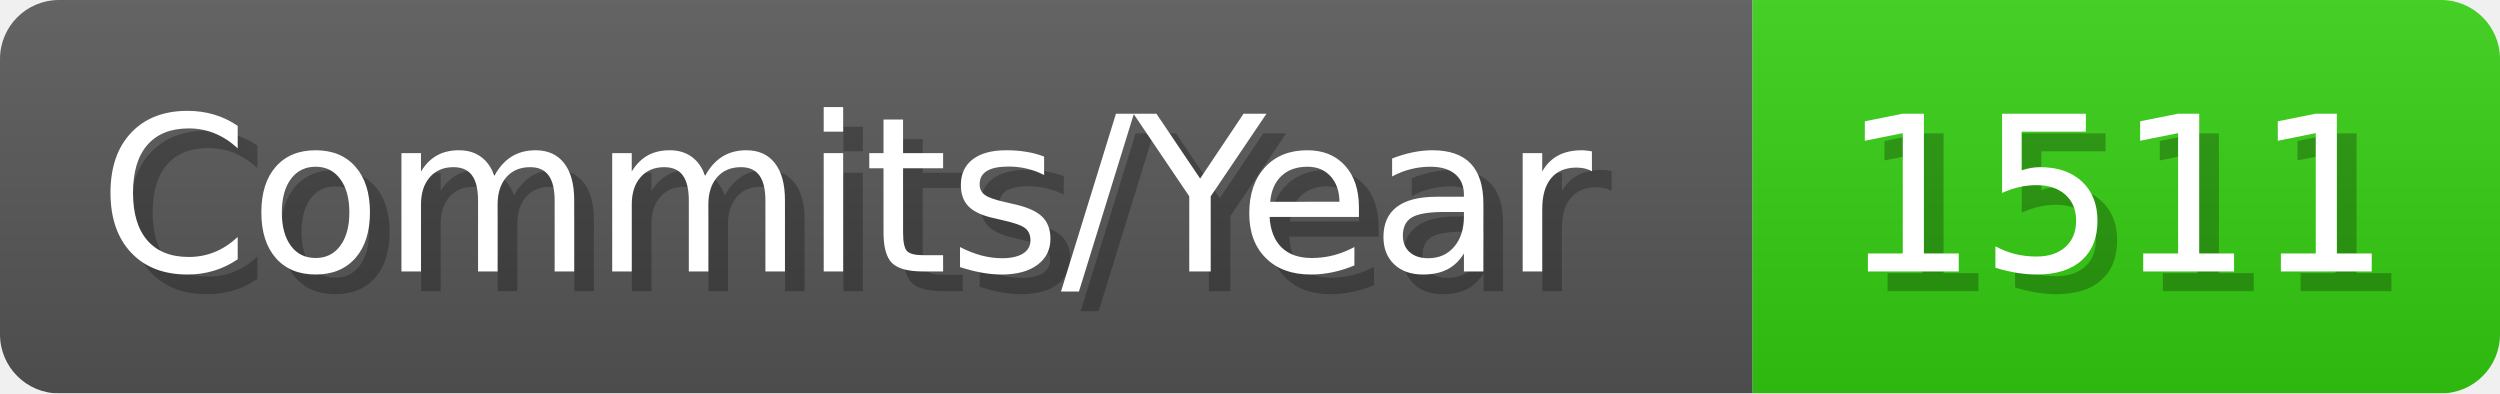
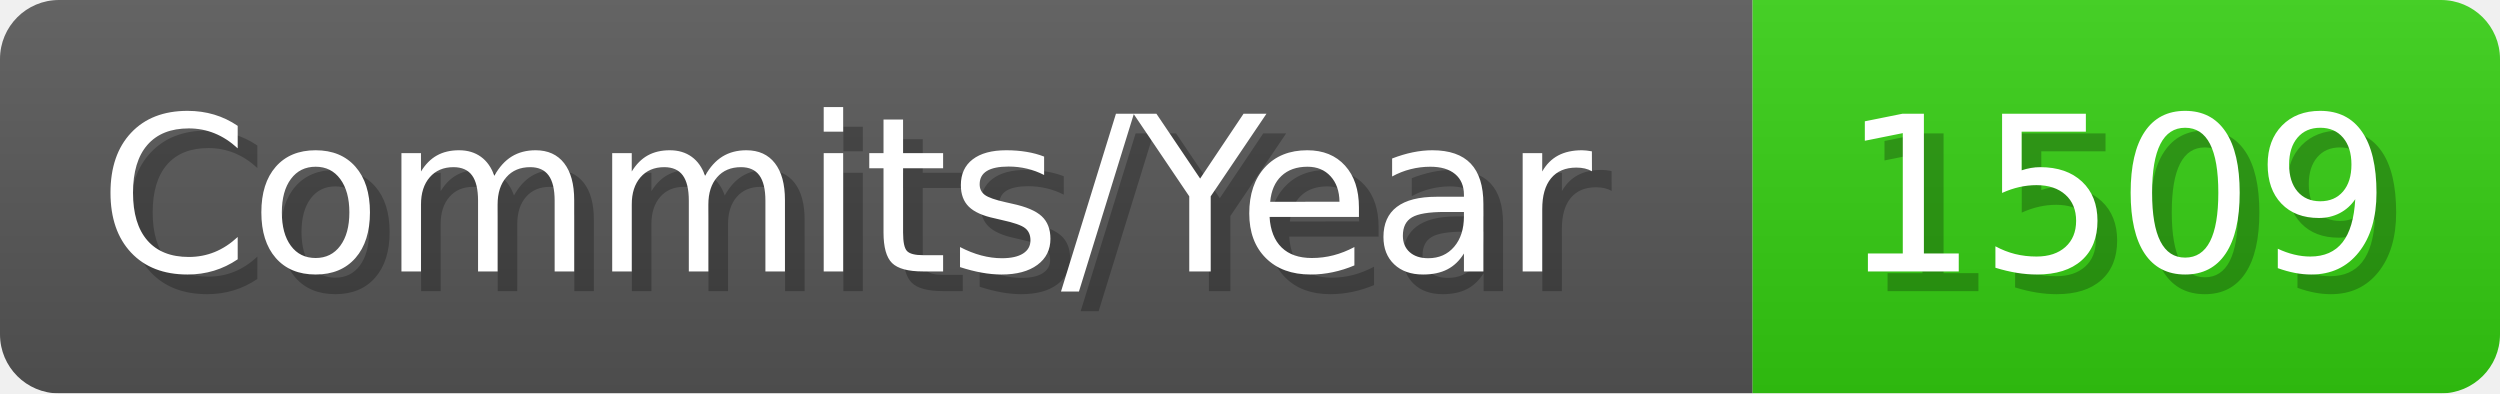
- <svg xmlns="http://www.w3.org/2000/svg" width="127.1" height="20" viewBox="0 0 1271 200" role="img" aria-label="Commits/Year: 1511">
+ <svg xmlns="http://www.w3.org/2000/svg" width="127.1" height="20" viewBox="0 0 1271 200" role="img" aria-label="Commits/Year: 1509">
  <linearGradient id="aUPdi" x2="0" y2="100%">
    <stop offset="0" stop-opacity=".1" stop-color="#EEE" />
    <stop offset="1" stop-opacity=".1" />
  </linearGradient>
  <mask id="WfAiQ">
    <rect width="1271" height="200" rx="30" fill="#FFF" />
  </mask>
  <g mask="url(#WfAiQ)">
    <rect width="891" height="200" fill="#555" />
    <rect width="380" height="200" fill="#3C1" x="891" />
    <rect width="1271" height="200" fill="url(#aUPdi)" />
  </g>
  <g aria-hidden="true" fill="#fff" text-anchor="start" font-family="Verdana,DejaVu Sans,sans-serif" font-size="110">
    <text x="60" y="148" textLength="791" fill="#000" opacity="0.25">Commits/Year</text>
    <text x="50" y="138" textLength="791">Commits/Year</text>
-     <text x="946" y="148" textLength="280" fill="#000" opacity="0.25">1511</text>
-     <text x="936" y="138" textLength="280">1511</text>
+     <text x="946" y="148" textLength="280" fill="#000" opacity="0.25">1509</text>
+     <text x="936" y="138" textLength="280">1509</text>
  </g>
</svg>
